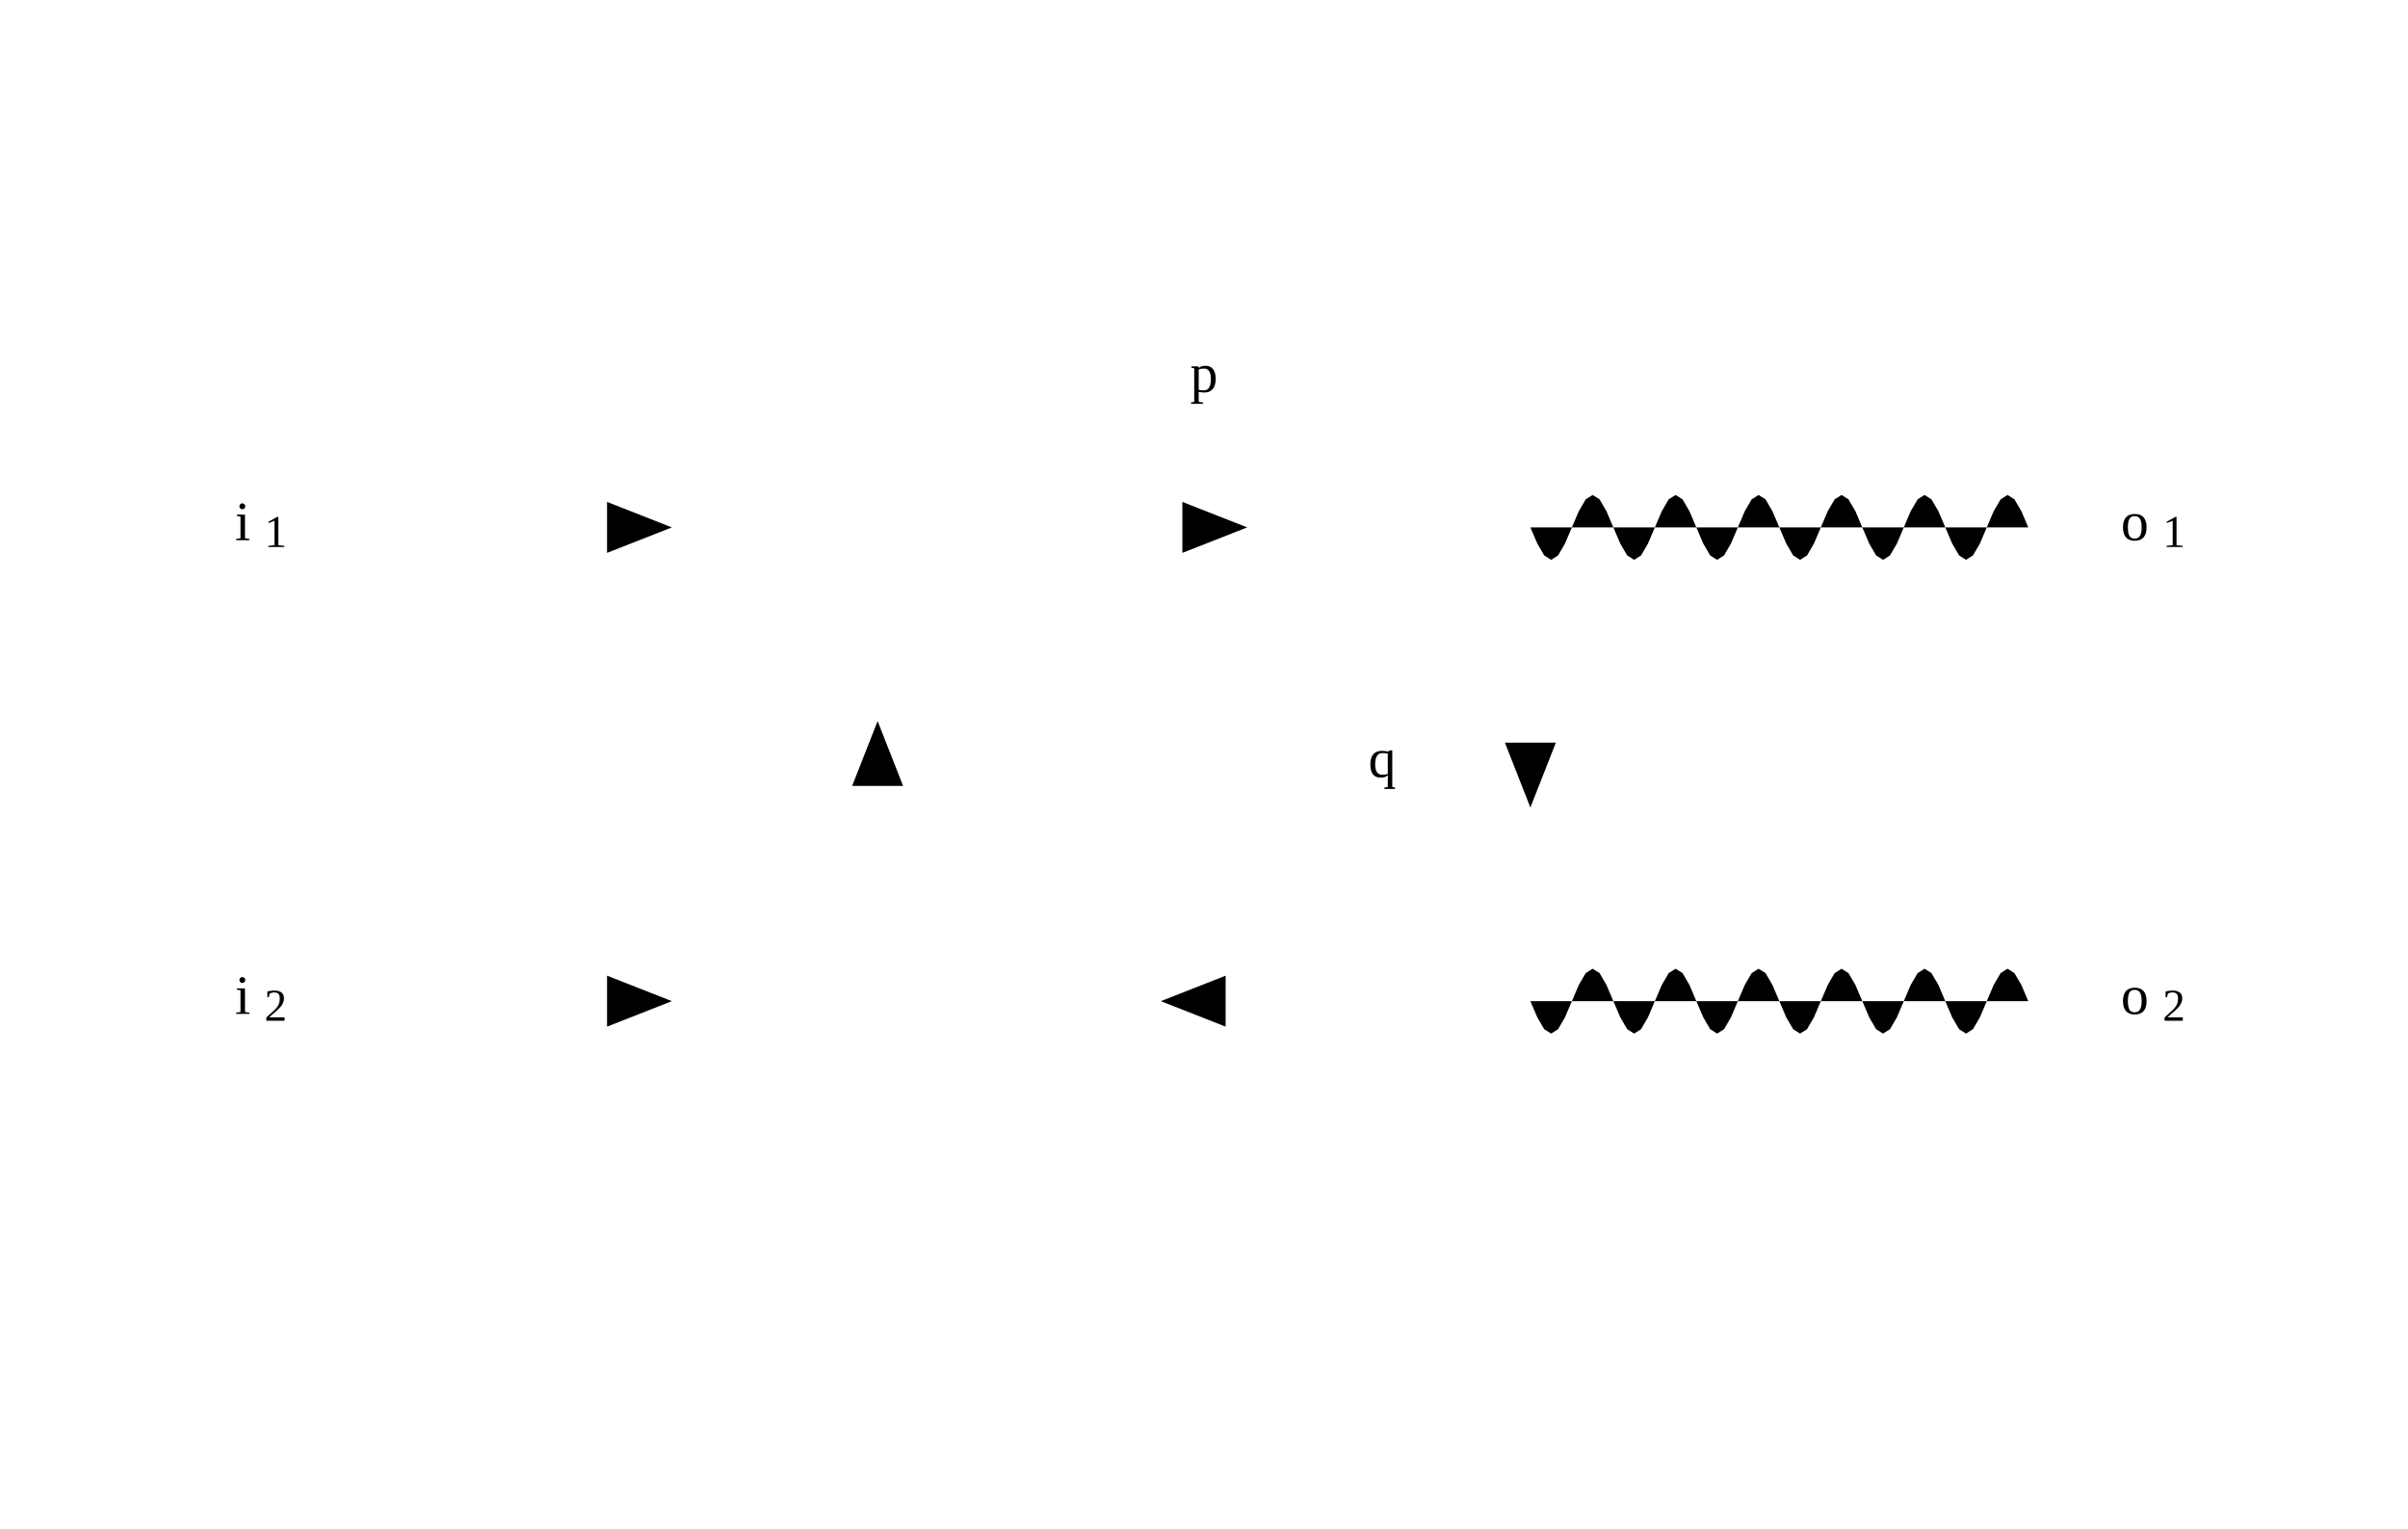
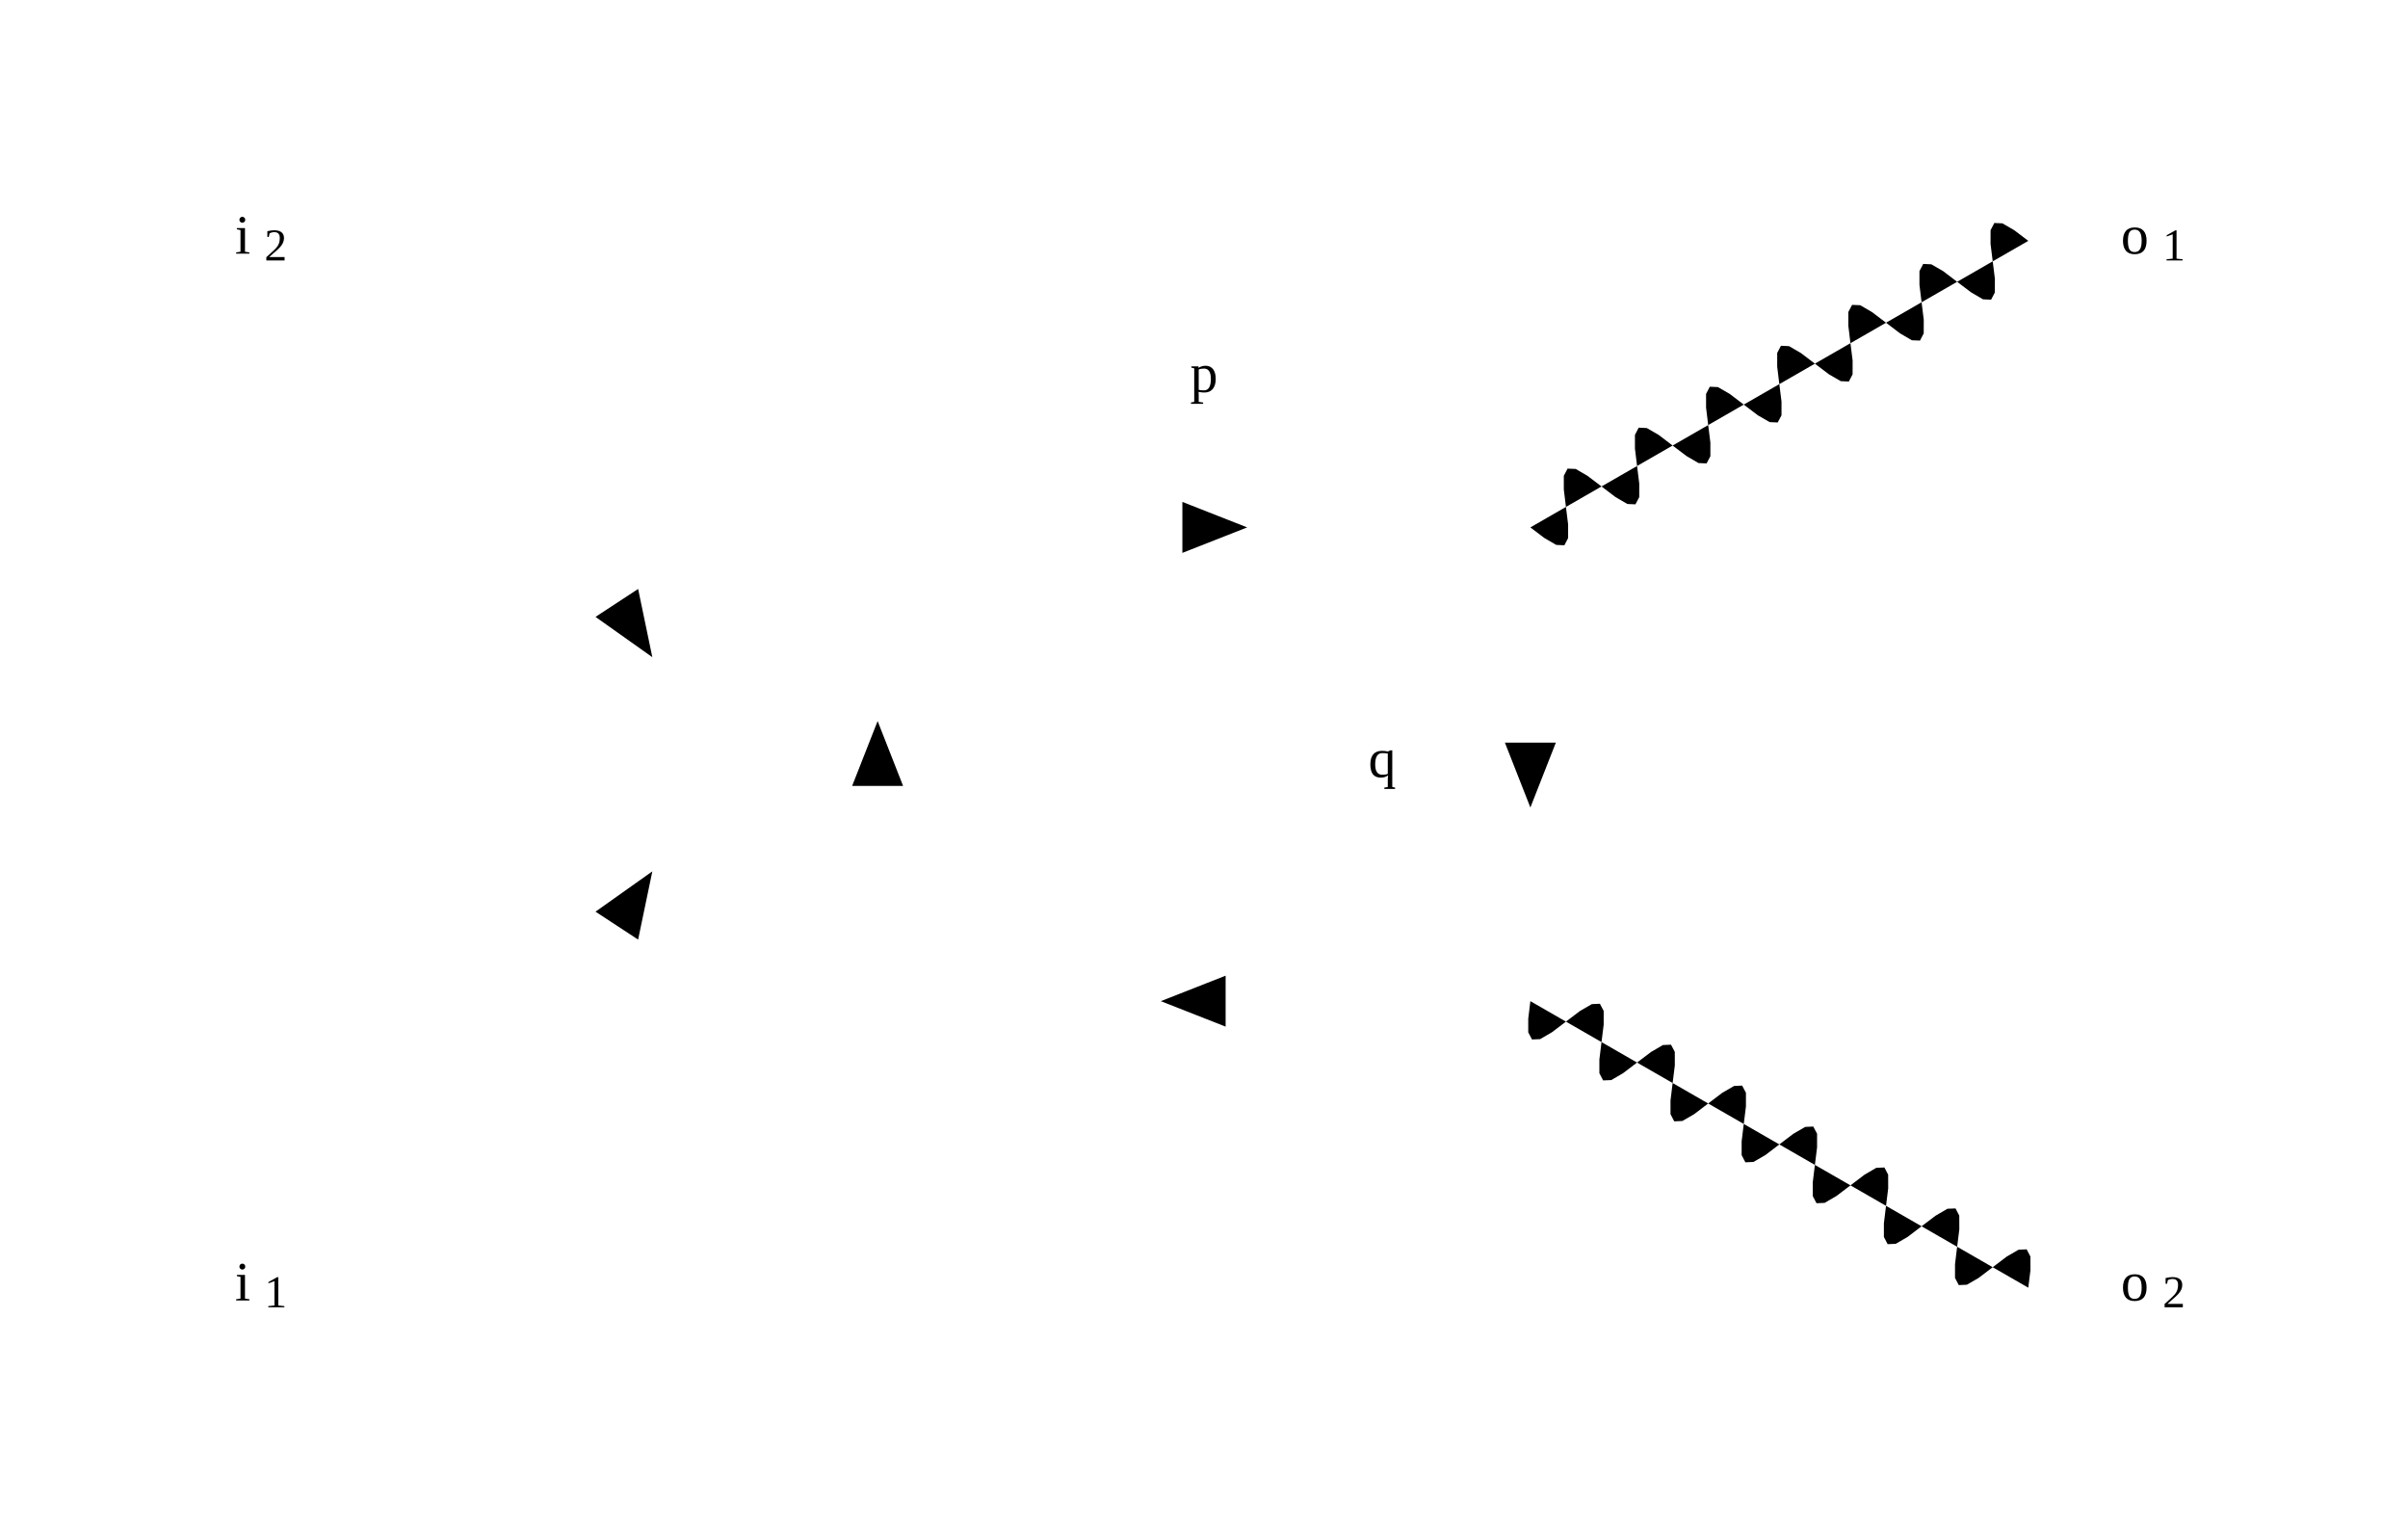
<svg style="--feynman-diagram-width: 520px;" aria-labelledby="feynman-title-0" viewBox="0 0 520 330" height="330" width="520" role="img" class="feynman-diagram__svg">
  <defs>
    <marker markerUnits="strokeWidth" orient="auto" refY="4" refX="7" markerHeight="11" markerWidth="11" id="feynman-arrow-0">
      <path class="feynman-diagram__arrow" d="M0,0 L8,4 L0,8 Z" />
    </marker>
    <pattern height="8" width="8" patternUnits="userSpaceOnUse" id="feynman-hatch-diagonal-0">
      <rect height="8" width="8" y="0" x="0" class="feynman-diagram__hatch-fill" />
      <path d="M -2 10 L 10 -2" class="feynman-diagram__hatch-line" />
    </pattern>
    <pattern height="8" width="8" patternUnits="userSpaceOnUse" id="feynman-hatch-diagonal-reverse-0">
      <rect height="8" width="8" y="0" x="0" class="feynman-diagram__hatch-fill" />
      <path d="M -2 -2 L 10 10" class="feynman-diagram__hatch-line" />
    </pattern>
    <pattern height="8" width="8" patternUnits="userSpaceOnUse" id="feynman-hatch-cross-0">
      <rect height="8" width="8" y="0" x="0" class="feynman-diagram__hatch-fill" />
      <path d="M -2 10 L 10 -2" class="feynman-diagram__hatch-line" />
      <path d="M -2 -2 L 10 10" class="feynman-diagram__hatch-line" />
    </pattern>
    <pattern height="7" width="7" patternUnits="userSpaceOnUse" id="feynman-hatch-horizontal-0">
      <rect height="7" width="7" y="0" x="0" class="feynman-diagram__hatch-fill" />
      <path d="M 0 2 L 7 2" class="feynman-diagram__hatch-line" />
    </pattern>
    <pattern height="7" width="7" patternUnits="userSpaceOnUse" id="feynman-hatch-vertical-0">
      <rect height="7" width="7" y="0" x="0" class="feynman-diagram__hatch-fill" />
      <path d="M 2 0 L 2 7" class="feynman-diagram__hatch-line" />
    </pattern>
    <pattern height="8" width="8" patternUnits="userSpaceOnUse" id="feynman-hatch-grid-0">
      <rect height="8" width="8" y="0" x="0" class="feynman-diagram__hatch-fill" />
      <path d="M 0 2 L 8 2" class="feynman-diagram__hatch-line" />
      <path d="M 2 0 L 2 8" class="feynman-diagram__hatch-line" />
    </pattern>
  </defs>
  <g class="feynman-diagram__edge-group">
-     <path d="M 82 113.86 L 189.52 113.86" class="feynman-diagram__edge feynman-diagram__edge--fermion" />
-     <path d="M 145.09 113.86 L 131.09 119.36 L 131.09 108.36 Z" class="feynman-diagram__arrow" />
+     <path d="M 82 278 L 189.52 113.86" class="feynman-diagram__edge feynman-diagram__edge--fermion" />
+     <path d="M 140.87 188.12 L 137.8 202.85 L 128.6 196.82 Z" class="feynman-diagram__arrow" />
  </g>
  <g class="feynman-diagram__edge-group">
-     <path d="M 82 216.14 L 189.52 216.14" class="feynman-diagram__edge feynman-diagram__edge--fermion" />
-     <path d="M 145.09 216.14 L 131.09 221.64 L 131.09 210.64 Z" class="feynman-diagram__arrow" />
+     <path d="M 82 52 L 189.52 216.14" class="feynman-diagram__edge feynman-diagram__edge--fermion" />
+     <path d="M 140.87 141.88 L 128.6 133.18 L 137.8 127.15 Z" class="feynman-diagram__arrow" />
  </g>
  <g class="feynman-diagram__edge-group">
    <path d="M 189.52 113.86 L 330.48 113.86" class="feynman-diagram__edge feynman-diagram__edge--fermion" />
    <path d="M 269.33 113.86 L 255.33 119.36 L 255.33 108.36 Z" class="feynman-diagram__arrow" />
  </g>
  <g class="feynman-diagram__edge-group">
    <path d="M 330.48 113.86 L 330.48 216.14" class="feynman-diagram__edge feynman-diagram__edge--fermion" />
    <path d="M 330.48 174.33 L 324.98 160.33 L 335.98 160.33 Z" class="feynman-diagram__arrow" />
  </g>
  <g class="feynman-diagram__edge-group">
    <path d="M 330.48 216.14 L 189.52 216.14" class="feynman-diagram__edge feynman-diagram__edge--fermion" />
    <path d="M 250.67 216.14 L 264.67 210.64 L 264.67 221.64 Z" class="feynman-diagram__arrow" />
  </g>
  <g class="feynman-diagram__edge-group">
    <path d="M 189.52 216.14 L 189.52 113.86" class="feynman-diagram__edge feynman-diagram__edge--fermion" />
    <path d="M 189.52 155.67 L 195.02 169.67 L 184.02 169.67 Z" class="feynman-diagram__arrow" />
  </g>
-   <path d="M 330.48 113.86 L 331.98 117.36 L 333.47 119.92 L 334.96 120.86 L 336.46 119.92 L 337.95 117.36 L 339.44 113.86 L 340.94 110.36 L 342.43 107.8 L 343.92 106.86 L 345.42 107.8 L 346.91 110.36 L 348.4 113.86 L 349.9 117.36 L 351.39 119.92 L 352.88 120.86 L 354.38 119.92 L 355.87 117.36 L 357.36 113.86 L 358.86 110.36 L 360.35 107.8 L 361.84 106.86 L 363.34 107.8 L 364.83 110.36 L 366.32 113.86 L 367.82 117.36 L 369.31 119.92 L 370.8 120.86 L 372.3 119.92 L 373.79 117.36 L 375.28 113.86 L 376.78 110.36 L 378.27 107.8 L 379.76 106.86 L 381.26 107.8 L 382.75 110.36 L 384.24 113.86 L 385.74 117.36 L 387.23 119.92 L 388.72 120.86 L 390.22 119.92 L 391.71 117.36 L 393.2 113.86 L 394.7 110.36 L 396.19 107.8 L 397.68 106.86 L 399.17 107.8 L 400.67 110.36 L 402.16 113.86 L 403.65 117.36 L 405.15 119.92 L 406.64 120.86 L 408.13 119.92 L 409.63 117.36 L 411.12 113.86 L 412.61 110.36 L 414.11 107.8 L 415.6 106.86 L 417.09 107.8 L 418.59 110.36 L 420.08 113.86 L 421.57 117.36 L 423.07 119.92 L 424.56 120.86 L 426.05 119.92 L 427.55 117.36 L 429.04 113.86 L 430.53 110.36 L 432.03 107.8 L 433.52 106.86 L 435.01 107.8 L 436.51 110.36 L 438 113.86" class="feynman-diagram__edge feynman-diagram__edge--photon" />
-   <path d="M 330.48 216.14 L 331.98 219.64 L 333.47 222.2 L 334.96 223.14 L 336.46 222.2 L 337.95 219.64 L 339.44 216.14 L 340.94 212.64 L 342.43 210.08 L 343.92 209.14 L 345.42 210.08 L 346.91 212.64 L 348.4 216.14 L 349.9 219.64 L 351.39 222.2 L 352.88 223.14 L 354.38 222.2 L 355.87 219.64 L 357.36 216.14 L 358.86 212.64 L 360.35 210.08 L 361.84 209.14 L 363.34 210.08 L 364.83 212.64 L 366.32 216.14 L 367.82 219.64 L 369.31 222.2 L 370.8 223.14 L 372.3 222.2 L 373.79 219.64 L 375.28 216.14 L 376.78 212.64 L 378.27 210.08 L 379.76 209.14 L 381.26 210.08 L 382.75 212.64 L 384.24 216.14 L 385.74 219.64 L 387.23 222.2 L 388.72 223.14 L 390.22 222.2 L 391.71 219.64 L 393.2 216.14 L 394.7 212.64 L 396.19 210.08 L 397.68 209.14 L 399.17 210.08 L 400.67 212.64 L 402.16 216.14 L 403.65 219.64 L 405.15 222.2 L 406.64 223.14 L 408.13 222.2 L 409.63 219.64 L 411.12 216.14 L 412.61 212.64 L 414.11 210.08 L 415.6 209.14 L 417.09 210.08 L 418.59 212.64 L 420.08 216.14 L 421.57 219.64 L 423.07 222.2 L 424.56 223.14 L 426.05 222.2 L 427.55 219.64 L 429.04 216.14 L 430.53 212.64 L 432.03 210.08 L 433.52 209.14 L 435.01 210.08 L 436.51 212.64 L 438 216.14" class="feynman-diagram__edge feynman-diagram__edge--photon" />
-   <text aria-label="i1" dominant-baseline="middle" text-anchor="end" y="113.862" x="62" class="feynman-diagram__label feynman-diagram__label--incoming">
+   <path d="M 330.48 113.86 L 333.51 116.16 L 336.07 117.64 L 337.82 117.72 L 338.63 116.17 L 338.63 113.21 L 338.16 109.44 L 337.7 105.67 L 337.7 102.72 L 338.51 101.17 L 340.26 101.24 L 342.82 102.73 L 345.84 105.02 L 348.87 107.32 L 351.43 108.81 L 353.17 108.88 L 353.99 107.33 L 353.99 104.38 L 353.52 100.61 L 353.06 96.84 L 353.06 93.88 L 353.87 92.33 L 355.62 92.41 L 358.18 93.89 L 361.2 96.19 L 364.23 98.48 L 366.79 99.97 L 368.53 100.05 L 369.35 98.5 L 369.35 95.54 L 368.88 91.77 L 368.42 88 L 368.42 85.04 L 369.23 83.49 L 370.98 83.57 L 373.54 85.05 L 376.56 87.35 L 379.59 89.65 L 382.15 91.13 L 383.89 91.21 L 384.71 89.66 L 384.71 86.7 L 384.24 82.93 L 383.78 79.16 L 383.78 76.2 L 384.59 74.65 L 386.34 74.73 L 388.9 76.22 L 391.92 78.51 L 394.95 80.81 L 397.51 82.29 L 399.25 82.37 L 400.06 80.82 L 400.07 77.86 L 399.6 74.09 L 399.14 70.32 L 399.14 67.37 L 399.95 65.82 L 401.7 65.89 L 404.26 67.38 L 407.28 69.67 L 410.31 71.97 L 412.86 73.46 L 414.61 73.53 L 415.42 71.98 L 415.43 69.03 L 414.96 65.26 L 414.5 61.49 L 414.5 58.53 L 415.31 56.98 L 417.06 57.06 L 419.62 58.54 L 422.64 60.84 L 425.67 63.13 L 428.22 64.62 L 429.97 64.7 L 430.78 63.15 L 430.79 60.19 L 430.32 56.42 L 429.85 52.65 L 429.86 49.69 L 430.67 48.14 L 432.42 48.22 L 434.97 49.7 L 438 52" class="feynman-diagram__edge feynman-diagram__edge--photon" />
+   <path d="M 330.48 216.14 L 330.02 219.91 L 330.02 222.87 L 330.83 224.41 L 332.58 224.34 L 335.14 222.85 L 338.16 220.56 L 341.19 218.26 L 343.75 216.78 L 345.49 216.7 L 346.31 218.25 L 346.31 221.21 L 345.84 224.98 L 345.38 228.75 L 345.38 231.7 L 346.19 233.25 L 347.94 233.18 L 350.5 231.69 L 353.52 229.39 L 356.55 227.1 L 359.11 225.61 L 360.85 225.54 L 361.67 227.09 L 361.67 230.04 L 361.2 233.81 L 360.74 237.58 L 360.74 240.54 L 361.55 242.09 L 363.3 242.01 L 365.86 240.53 L 368.88 238.23 L 371.91 235.93 L 374.47 234.45 L 376.21 234.37 L 377.03 235.92 L 377.03 238.88 L 376.56 242.65 L 376.1 246.42 L 376.1 249.38 L 376.91 250.93 L 378.66 250.85 L 381.22 249.37 L 384.24 247.07 L 387.27 244.77 L 389.83 243.29 L 391.57 243.21 L 392.39 244.76 L 392.39 247.72 L 391.92 251.49 L 391.46 255.26 L 391.46 258.22 L 392.27 259.76 L 394.02 259.69 L 396.58 258.2 L 399.6 255.91 L 402.63 253.61 L 405.18 252.12 L 406.93 252.05 L 407.74 253.6 L 407.75 256.56 L 407.28 260.33 L 406.82 264.1 L 406.82 267.05 L 407.63 268.6 L 409.38 268.53 L 411.94 267.04 L 414.96 264.74 L 417.99 262.45 L 420.54 260.96 L 422.29 260.89 L 423.1 262.44 L 423.11 265.39 L 422.64 269.16 L 422.18 272.93 L 422.18 275.89 L 422.99 277.44 L 424.74 277.36 L 427.29 275.88 L 430.32 273.58 L 433.35 271.28 L 435.9 269.8 L 437.65 269.72 L 438.46 271.27 L 438.47 274.23 L 438 278" class="feynman-diagram__edge feynman-diagram__edge--photon" />
+   <text aria-label="i1" dominant-baseline="middle" text-anchor="end" y="278" x="62" class="feynman-diagram__label feynman-diagram__label--incoming">
    <tspan>i</tspan>
    <tspan font-size="82%" baseline-shift="sub">1</tspan>
  </text>
-   <text aria-label="i2" dominant-baseline="middle" text-anchor="end" y="216.138" x="62" class="feynman-diagram__label feynman-diagram__label--incoming">
+   <text aria-label="i2" dominant-baseline="middle" text-anchor="end" y="52" x="62" class="feynman-diagram__label feynman-diagram__label--incoming">
    <tspan>i</tspan>
    <tspan font-size="82%" baseline-shift="sub">2</tspan>
  </text>
-   <text aria-label="o1" dominant-baseline="middle" text-anchor="start" y="113.862" x="458" class="feynman-diagram__label feynman-diagram__label--outgoing">
+   <text aria-label="o1" dominant-baseline="middle" text-anchor="start" y="52" x="458" class="feynman-diagram__label feynman-diagram__label--outgoing">
    <tspan>o</tspan>
    <tspan font-size="82%" baseline-shift="sub">1</tspan>
  </text>
-   <text aria-label="o2" dominant-baseline="middle" text-anchor="start" y="216.138" x="458" class="feynman-diagram__label feynman-diagram__label--outgoing">
+   <text aria-label="o2" dominant-baseline="middle" text-anchor="start" y="278" x="458" class="feynman-diagram__label feynman-diagram__label--outgoing">
    <tspan>o</tspan>
    <tspan font-size="82%" baseline-shift="sub">2</tspan>
  </text>
  <text aria-label="p" dominant-baseline="middle" text-anchor="middle" y="81.862" x="260" class="feynman-diagram__label feynman-diagram__label--edge">
    <tspan>p</tspan>
  </text>
  <text aria-label="q" dominant-baseline="middle" text-anchor="middle" y="165" x="298.484" class="feynman-diagram__label feynman-diagram__label--edge">
    <tspan>q</tspan>
  </text>
</svg>
